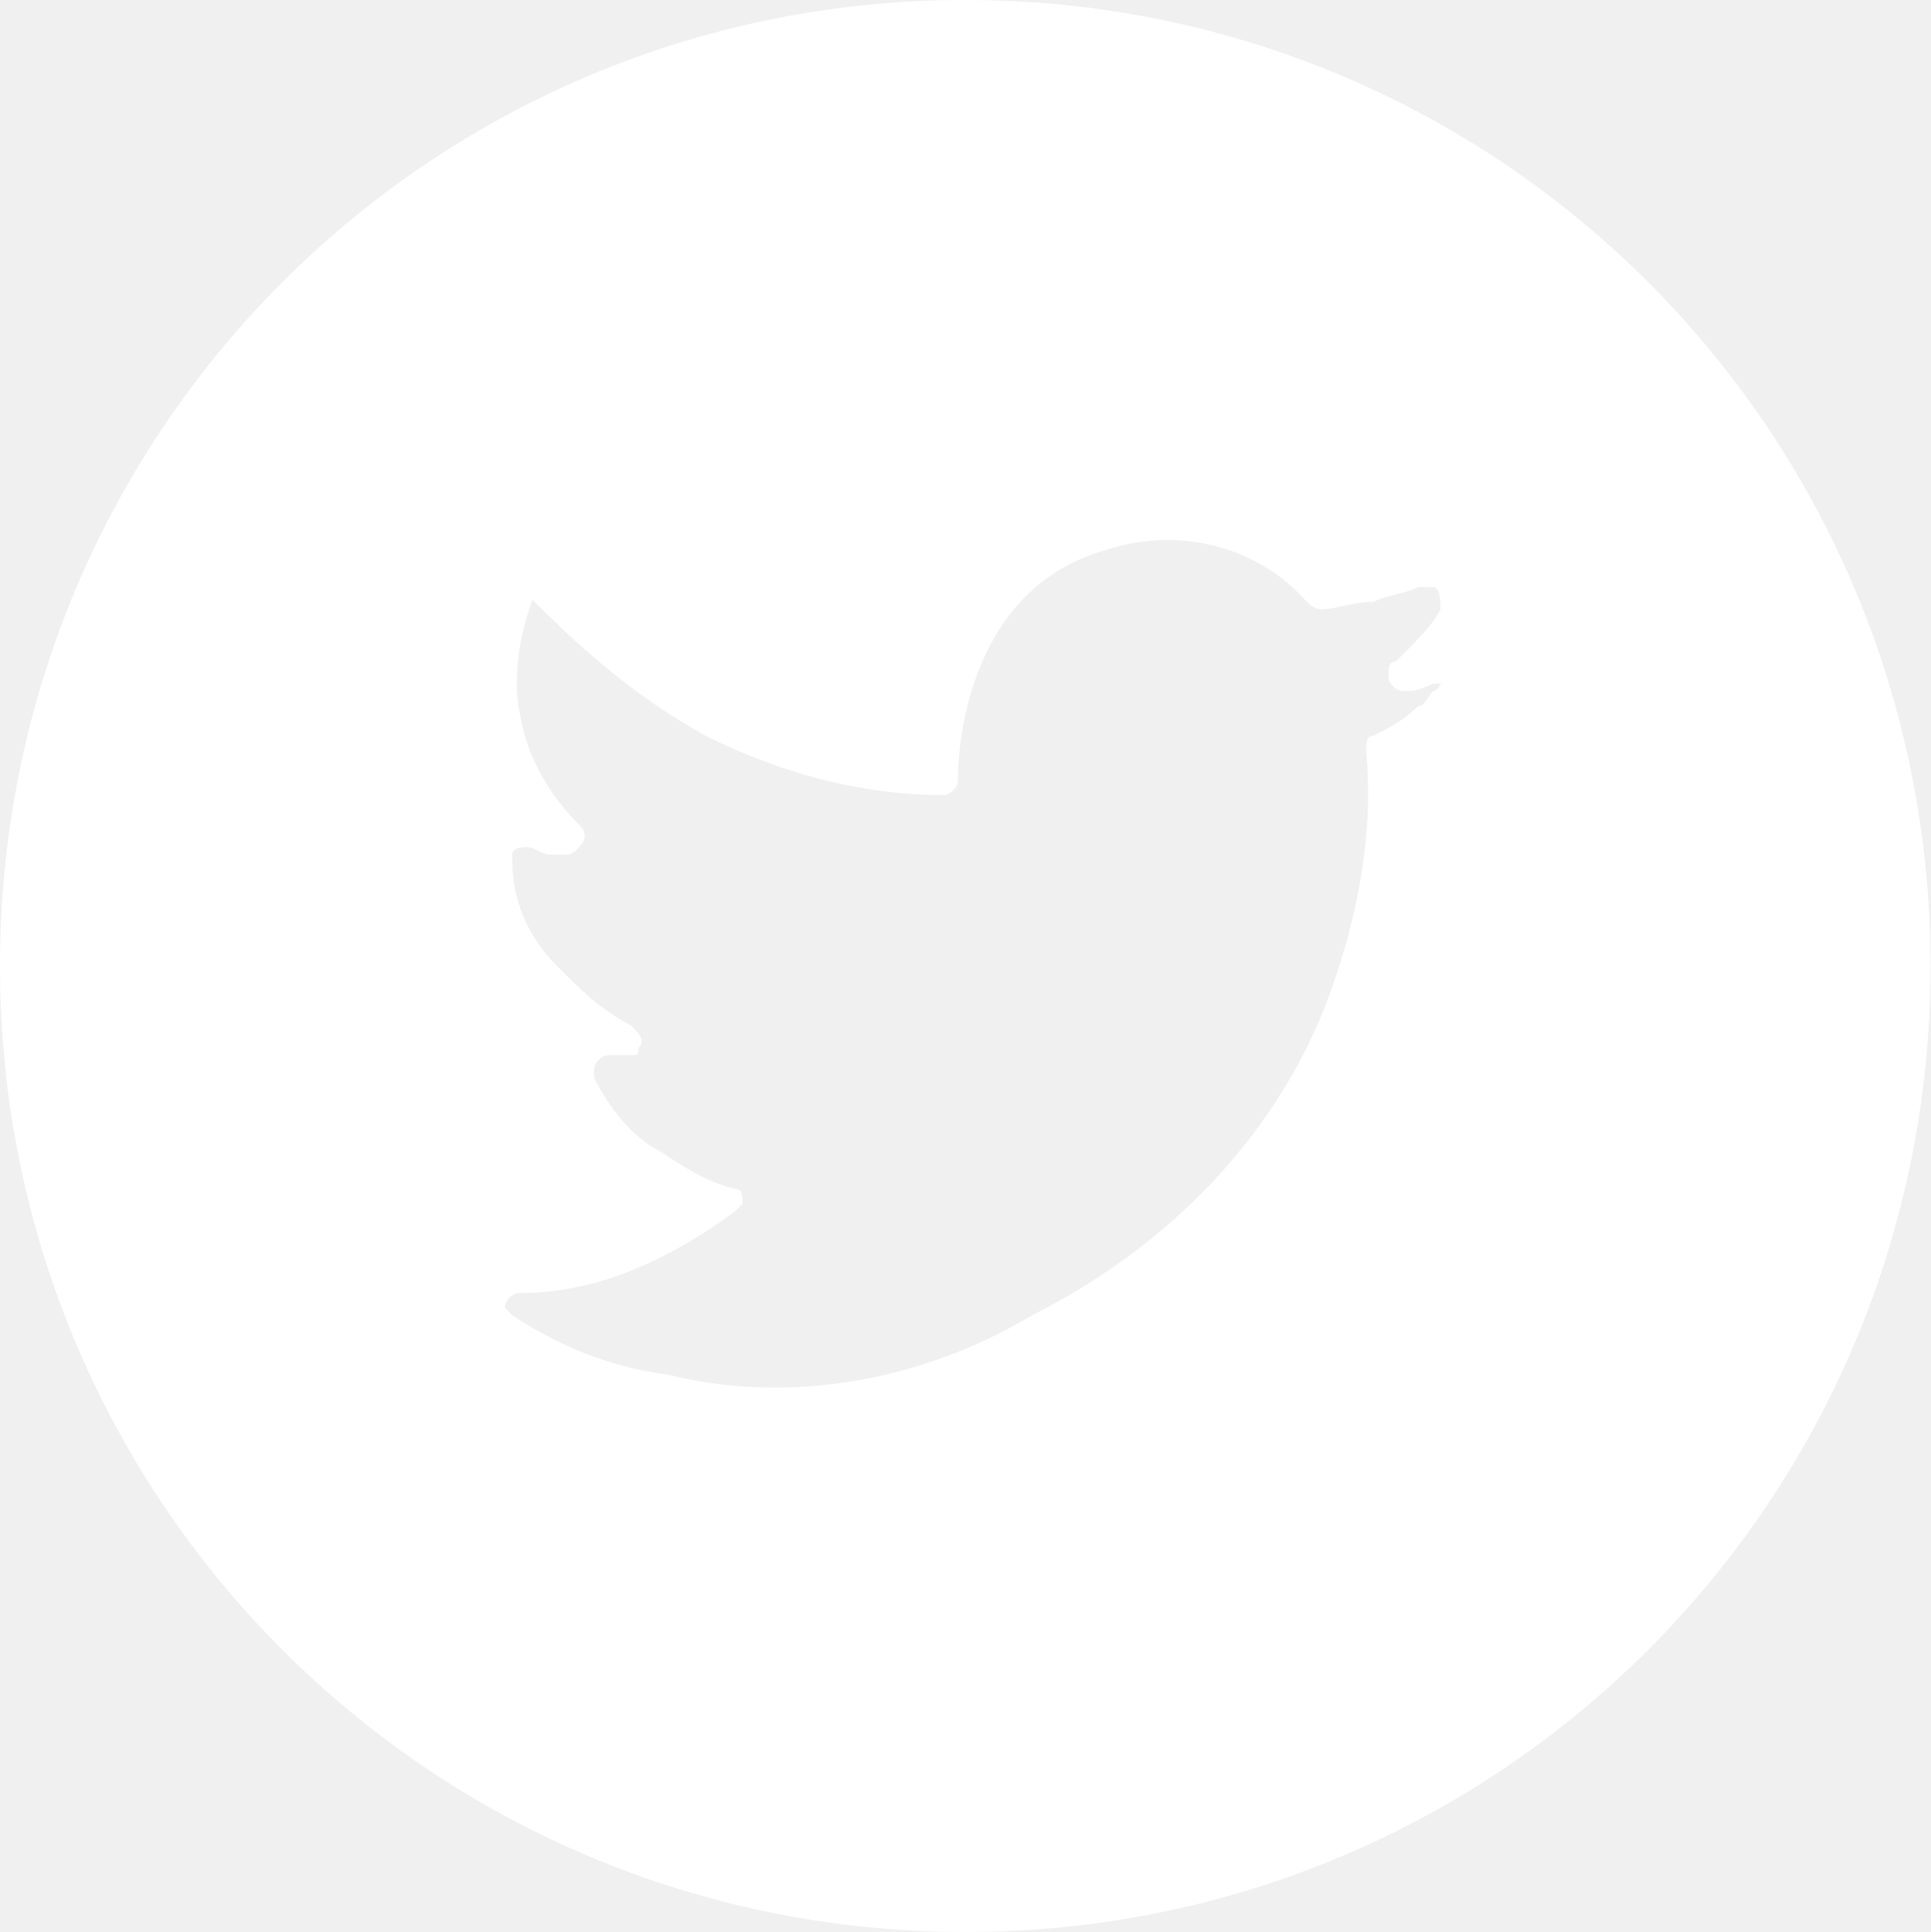
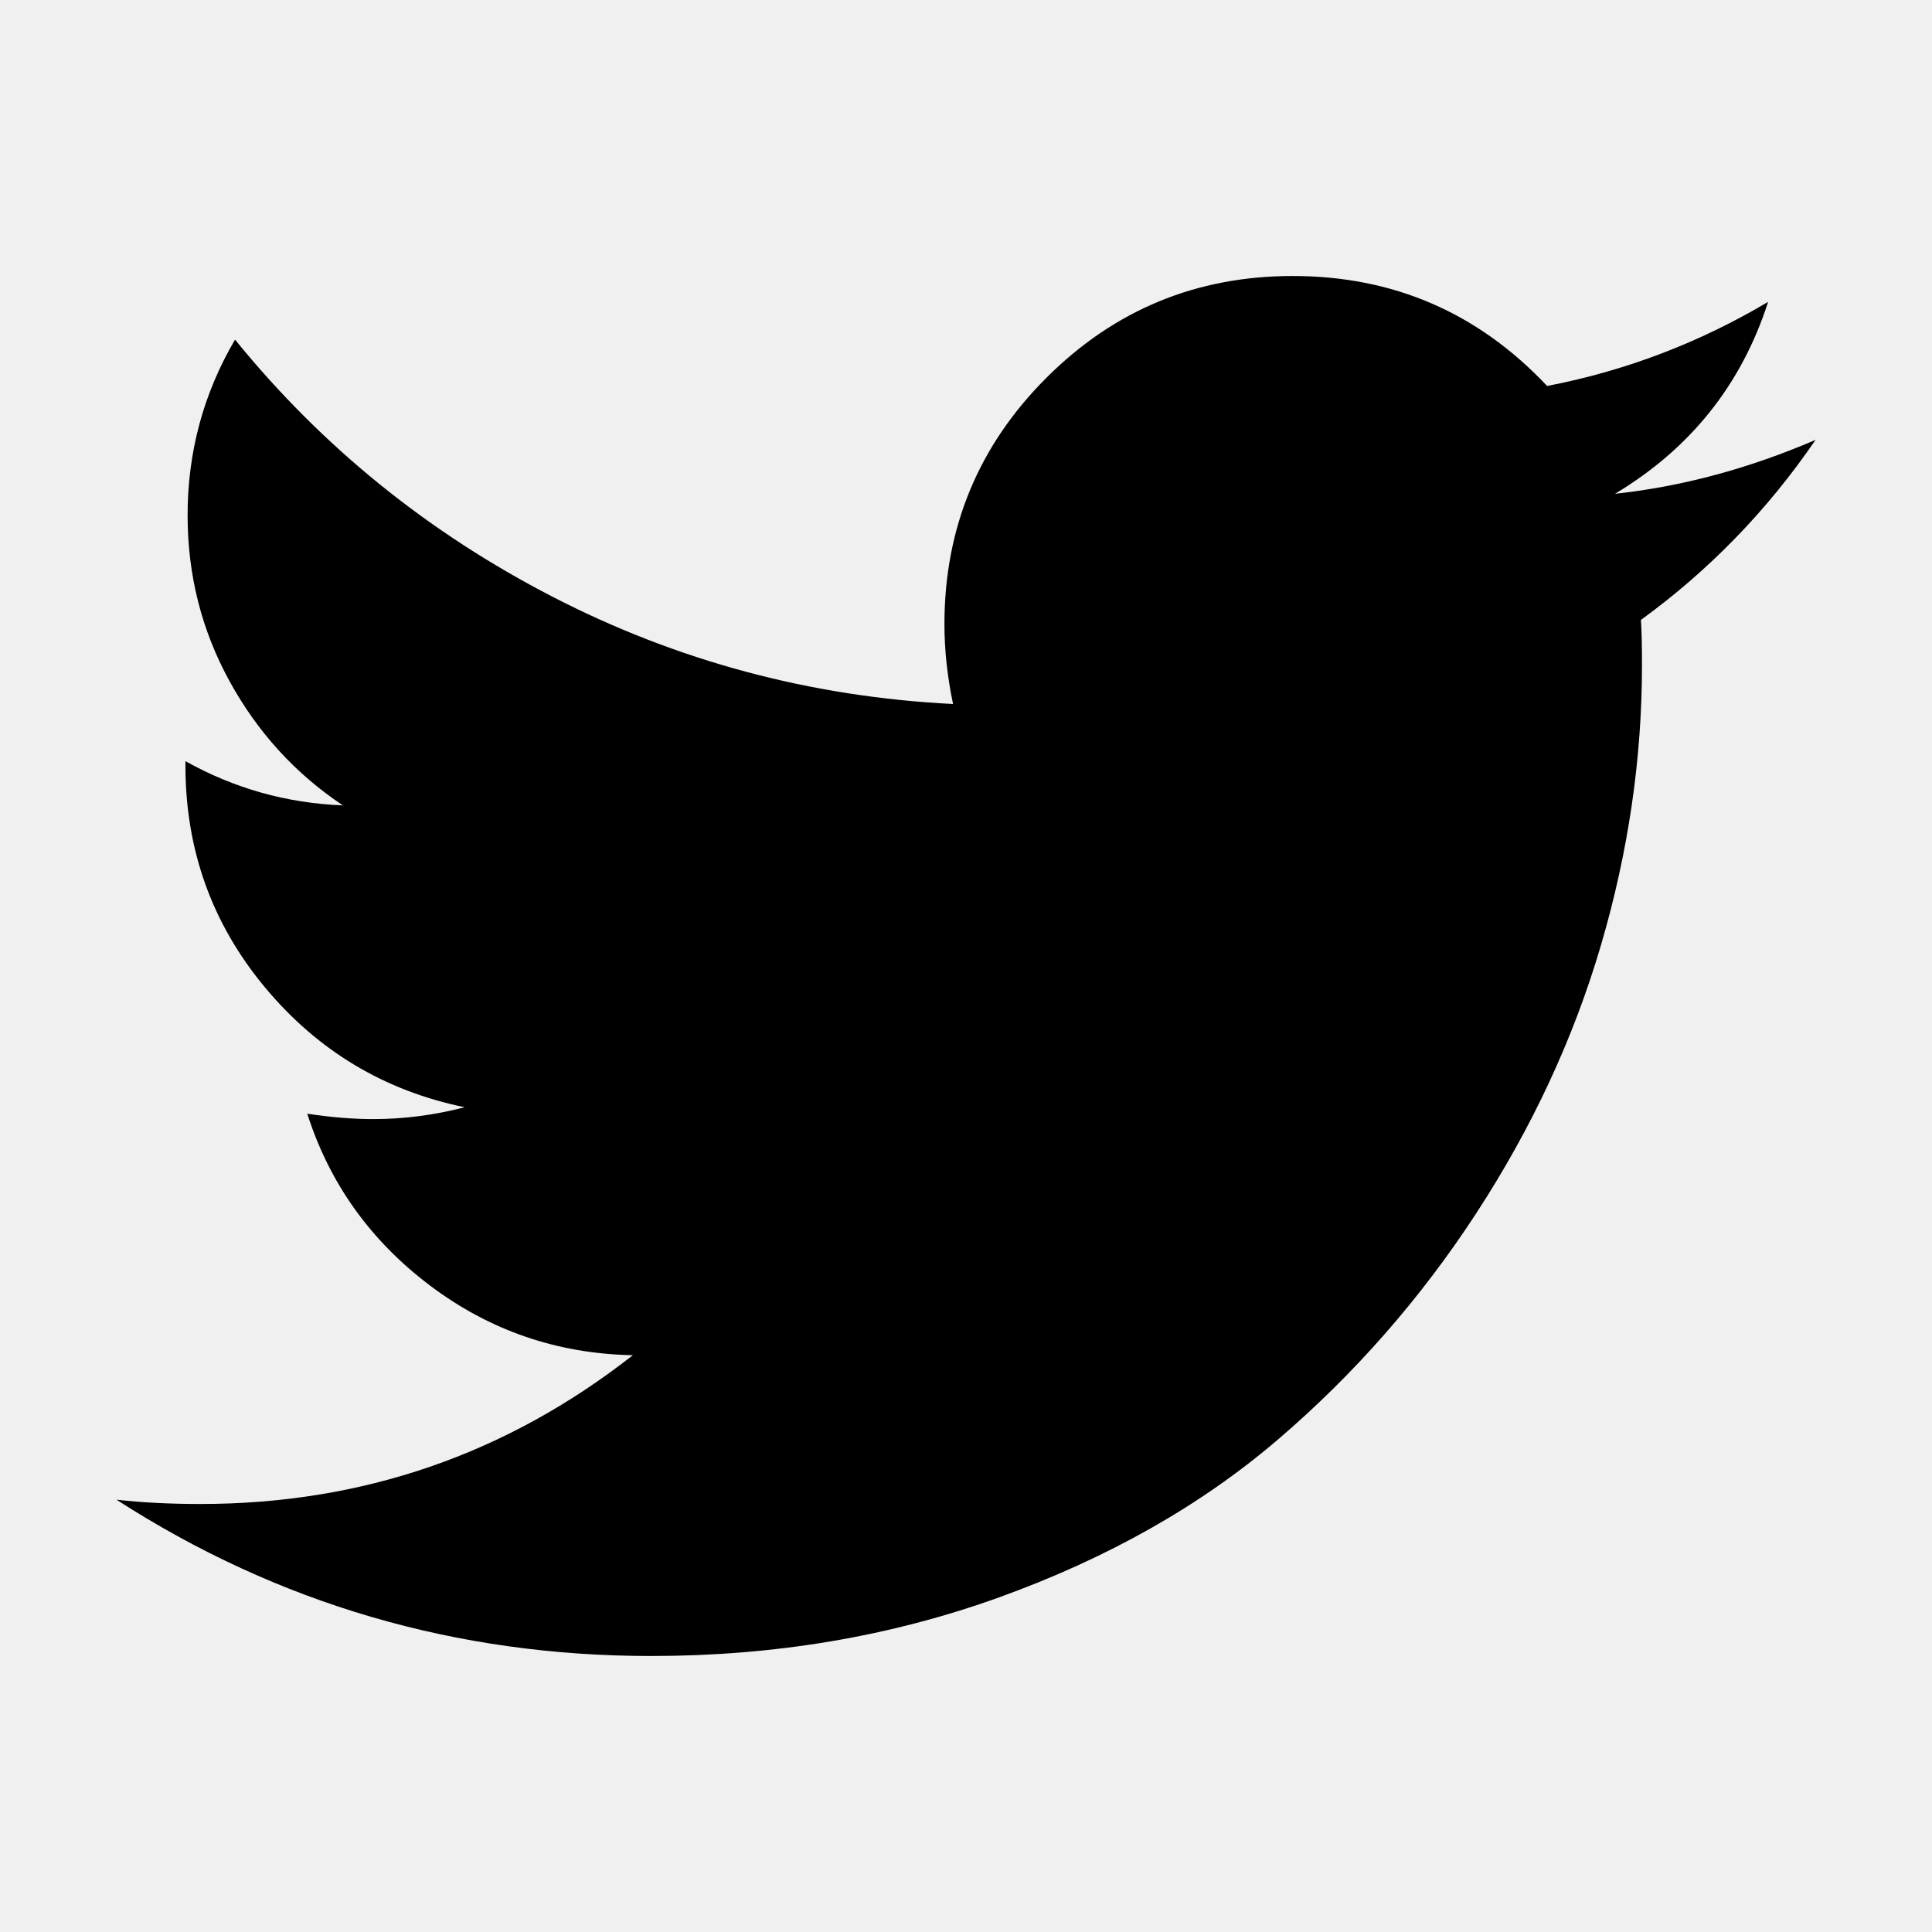
- <svg xmlns="http://www.w3.org/2000/svg" fill="none" version="1.1" width="33.979" height="34" viewBox="0 0 33.979 34">
-   <defs>
-     <clipPath id="master_svg0_302_10507">
-       <rect x="0" y="0" width="33.979" height="34" rx="0" />
-     </clipPath>
-   </defs>
-   <g clip-path="url(#master_svg0_302_10507)">
-     <g>
-       <path d="M16.989,0C7.58,0,0,7.585,0,17C0,26.415,7.58,34,16.989,34C26.399,34,33.978,26.415,33.978,17C33.978,7.585,26.399,0,16.989,0ZM25.223,12.162C25.092,12.292,25.092,12.423,24.961,12.423C24.7,12.685,24.438,12.815,24.177,12.946C24.046,12.946,24.046,13.077,24.046,13.208C24.177,14.646,23.916,16.085,23.393,17.523C22.478,20.008,20.518,21.969,18.165,23.146C16.205,24.323,13.853,24.715,11.762,24.192C10.716,24.061,9.802,23.669,9.017,23.146L8.887,23.015C8.887,22.885,9.017,22.754,9.148,22.754C9.802,22.754,10.455,22.623,11.108,22.361C11.762,22.1,12.415,21.708,12.938,21.315L13.069,21.185C13.069,21.054,13.069,20.923,12.938,20.923C12.415,20.792,12.023,20.531,11.631,20.269C11.108,20.008,10.716,19.485,10.455,18.962L10.455,18.831C10.455,18.7,10.586,18.569,10.716,18.569L11.108,18.569C11.239,18.569,11.239,18.569,11.239,18.439C11.37,18.308,11.239,18.177,11.108,18.046C10.586,17.785,10.194,17.392,9.802,17C9.279,16.477,9.017,15.823,9.017,15.169L9.017,15.039Q9.017,14.908,9.279,14.908C9.409,14.908,9.54,15.039,9.671,15.039L9.932,15.039C10.063,15.039,10.063,15.039,10.194,14.908C10.324,14.777,10.324,14.646,10.194,14.515C9.671,13.992,9.279,13.338,9.148,12.554C9.017,11.9,9.148,11.115,9.409,10.461L9.409,10.331C9.148,10.461,9.279,10.461,9.409,10.592C10.324,11.508,11.239,12.292,12.415,12.946C13.722,13.6,15.16,13.992,16.597,13.992C16.728,13.992,16.859,13.861,16.859,13.731C16.859,12.946,17.12,10.331,19.472,9.677C20.648,9.285,22.086,9.546,23.001,10.592Q23.131,10.723,23.262,10.723C23.524,10.723,23.785,10.592,24.177,10.592C24.438,10.461,24.7,10.461,24.961,10.331L25.223,10.331C25.353,10.331,25.353,10.592,25.353,10.723C25.223,10.985,24.961,11.246,24.7,11.508L24.569,11.639C24.438,11.639,24.438,11.769,24.438,11.9C24.438,12.031,24.569,12.162,24.7,12.162C24.831,12.162,24.961,12.162,25.223,12.031L25.484,12.031C25.353,11.9,25.353,12.162,25.223,12.162Z" fill="#FFFFFF" fill-opacity="1" />
-     </g>
-   </g>
+ <svg xmlns="http://www.w3.org/2000/svg" class="icon" width="200px" height="200.00px" viewBox="0 0 1024 1024" version="1.1">
+   <path d="M962.286 233.143q-38.286 56-92.571 95.429 0.571 8 0.571 24 0 74.286-21.714 148.286T782.571 642.857 677.143 763.143t-147.429 83.429-184.571 31.143q-154.857 0-283.429-82.857 20 2.286 44.571 2.286 128.571 0 229.143-78.857-60-1.143-107.429-36.857T162.857 590.286q18.857 2.857 34.857 2.857 24.571 0 48.571-6.286-64-13.143-106-63.714T98.286 405.714v-2.286q38.857 21.714 83.429 23.429-37.714-25.143-60-65.714t-22.286-88q0-50.286 25.143-93.143 69.143 85.143 168.286 136.286T505.143 373.143q-4.571-21.714-4.571-42.286 0-76.571 54-130.571T685.143 146.286q80 0 134.857 58.286 62.286-12 117.143-44.571-21.143 65.714-81.143 101.714 53.143-5.714 106.286-28.571z" fill="#000000" />
</svg>
